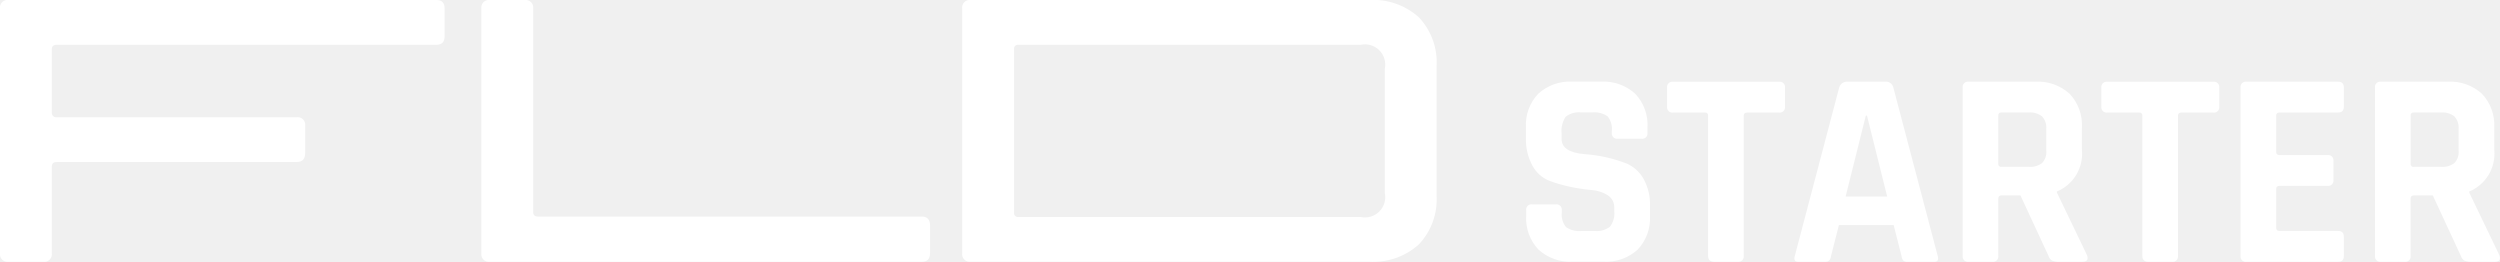
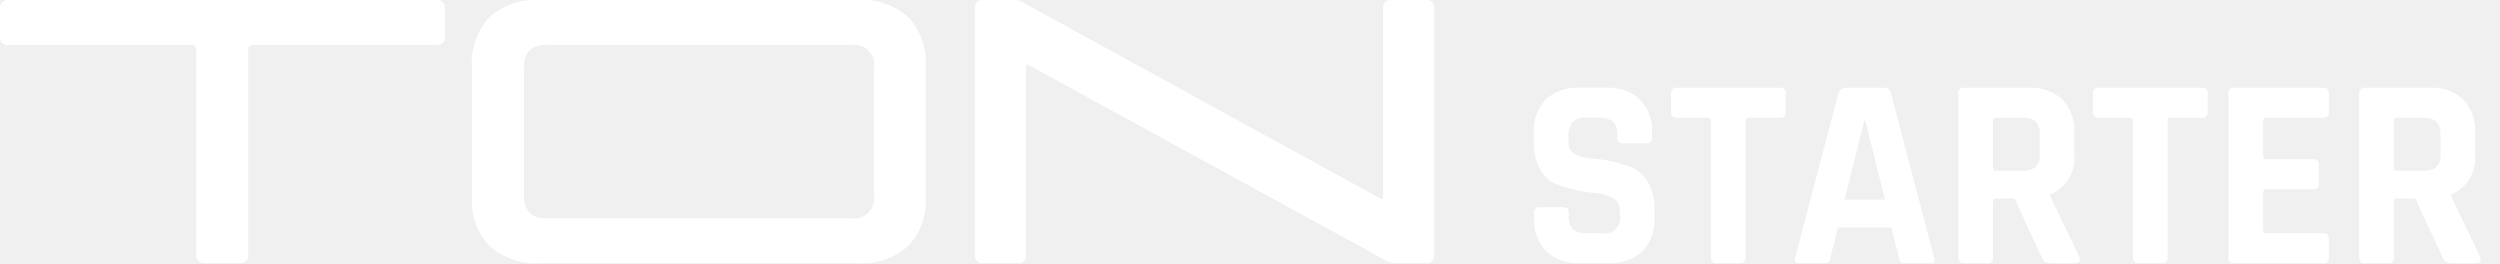
- <svg xmlns="http://www.w3.org/2000/svg" id="fldw_bi" width="191" height="20" viewBox="0 0 191 20">
+ <svg xmlns="http://www.w3.org/2000/svg" id="fldw_bi" width="190" height="20" viewBox="0 0 190 20">
  <defs>
    <style>
            .cls-2{fill:#fff}
        </style>
  </defs>
-   <path id="Base" fill="none" d="M0 0H191V20H0z" />
-   <g id="그룹_5406" transform="translate(-714.009 -165.475)">
-     <path id="패스_88" d="M717.313 185.475h-2.65a.578.578 0 0 1-.655-.653v-18.694a.578.578 0 0 1 .655-.653h32.691q.623 0 .623.653v2.115q0 .653-.623.653h-29.012q-.374 0-.374.341v4.821a.331.331 0 0 0 .374.374h18.328a.577.577 0 0 1 .654.653v2.085q0 .684-.654.684h-18.328q-.374 0-.374.342v6.625a.578.578 0 0 1-.655.654z" class="cls-2" />
-     <path id="패스_89" d="M804.287 185.475h-33a.578.578 0 0 1-.655-.653v-18.694a.578.578 0 0 1 .655-.653h2.65a.578.578 0 0 1 .655.653v15.552c0 .228.125.341.374.341h29.323q.623 0 .624.685v2.115q-.002.654-.626.654z" class="cls-2" transform="translate(-19.848)" />
-     <path id="패스_90" d="M827.2 184.822v-18.694a.578.578 0 0 1 .654-.653H858.3a5.2 5.2 0 0 1 3.788 1.321 5 5 0 0 1 1.356 3.749v9.855a5 5 0 0 1-1.356 3.749 5.2 5.2 0 0 1-3.788 1.322h-30.441a.578.578 0 0 1-.659-.649zm4.3-2.768h26.15a1.55 1.55 0 0 0 1.839-1.835v-9.487a1.549 1.549 0 0 0-1.839-1.835h-26.143a.3.3 0 0 0-.344.341v12.473a.3.3 0 0 0 .344.342z" class="cls-2" transform="translate(-39.68)" />
-     <path id="패스_91" d="M893.531 185.356v-.428a.4.4 0 0 1 .451-.449h1.818a.4.4 0 0 1 .451.449v.171a1.5 1.5 0 0 0 .321 1.113 1.746 1.746 0 0 0 1.179.3h1.008a1.671 1.671 0 0 0 1.168-.321 1.654 1.654 0 0 0 .333-1.2v-.257a1.072 1.072 0 0 0-.5-.953 2.667 2.667 0 0 0-1.254-.4 13.436 13.436 0 0 1-1.619-.246 10.4 10.4 0 0 1-1.619-.471 2.532 2.532 0 0 1-1.255-1.134 4.188 4.188 0 0 1-.5-2.171v-.749a3.448 3.448 0 0 1 .944-2.589 3.588 3.588 0 0 1 2.617-.92h2.144a3.616 3.616 0 0 1 2.637.92 3.448 3.448 0 0 1 .944 2.589v.406a.4.4 0 0 1-.451.45h-1.822a.4.4 0 0 1-.451-.45v-.128a1.537 1.537 0 0 0-.322-1.134 1.752 1.752 0 0 0-1.179-.3h-.836a1.622 1.622 0 0 0-1.19.332 1.949 1.949 0 0 0-.31 1.294v.407q0 1.006 1.758 1.155a10.9 10.9 0 0 1 3.238.728 2.745 2.745 0 0 1 1.255 1.144 3.987 3.987 0 0 1 .5 2.108v.727a3.452 3.452 0 0 1-.944 2.589 3.592 3.592 0 0 1-2.617.92h-2.338a3.589 3.589 0 0 1-2.616-.92 3.449 3.449 0 0 1-.943-2.582z" class="cls-2" transform="translate(-62.922 -3.39)" />
-     <path id="패스_92" d="M915.523 188.865h-1.8q-.472 0-.472-.45V177.7a.208.208 0 0 0-.236-.235h-2.445a.4.4 0 0 1-.451-.45v-1.455a.4.4 0 0 1 .451-.449h8.106a.4.4 0 0 1 .451.449v1.455a.4.4 0 0 1-.451.45h-2.445c-.172 0-.258.078-.258.235v10.72a.4.4 0 0 1-.45.445z" class="cls-2" transform="translate(-68.744 -3.39)" />
-     <path id="패스_93" d="M927.442 188.865h-2.059q-.386 0-.257-.45l3.389-12.86a.614.614 0 0 1 .643-.449h2.852a.577.577 0 0 1 .644.449l3.388 12.86c.086.3 0 .45-.257.45h-2.058a.423.423 0 0 1-.322-.1.732.732 0 0 1-.129-.353l-.6-2.354h-4.181l-.6 2.354a.663.663 0 0 1-.14.353.427.427 0 0 1-.313.1zm3.11-11.17l-1.544 6.184h3.174l-1.544-6.184z" class="cls-2" transform="translate(-73.993 -3.39)" />
-     <path id="패스_94" d="M947.162 188.865h-1.823a.4.4 0 0 1-.45-.45v-12.86a.4.4 0 0 1 .45-.449h5.1a3.59 3.59 0 0 1 2.617.92 3.45 3.45 0 0 1 .943 2.589v1.669a3.123 3.123 0 0 1-1.908 3.21v.086l2.295 4.771c.129.343.006.514-.364.514h-1.737a1.332 1.332 0 0 1-.558-.086.636.636 0 0 1-.279-.364l-2.145-4.622h-1.433c-.171 0-.258.078-.258.235v4.386a.4.4 0 0 1-.45.451zm.686-7.254h2.1a1.48 1.48 0 0 0 1.008-.289 1.194 1.194 0 0 0 .322-.931v-1.669a1.264 1.264 0 0 0-.322-.963 1.444 1.444 0 0 0-1.008-.3h-2.1a.208.208 0 0 0-.236.235v3.681a.208.208 0 0 0 .237.237z" class="cls-2" transform="translate(-80.933 -3.39)" />
-     <path id="패스_95" d="M966.605 188.865h-1.8q-.471 0-.471-.45V177.7a.208.208 0 0 0-.236-.235h-2.445a.4.4 0 0 1-.45-.45v-1.455a.4.4 0 0 1 .45-.449h8.107a.4.4 0 0 1 .451.449v1.455a.4.4 0 0 1-.451.45h-2.445q-.258 0-.258.235v10.72a.4.4 0 0 1-.452.445z" class="cls-2" transform="translate(-86.651 -3.39)" />
-     <path id="패스_96" d="M985.042 188.865h-7.013a.4.4 0 0 1-.45-.45v-12.86a.4.4 0 0 1 .45-.449h7.013q.429 0 .429.449v1.455q0 .45-.429.45h-4.483q-.257 0-.257.235v2.782q0 .235.257.235h3.668a.4.4 0 0 1 .45.449v1.455a.4.4 0 0 1-.45.449h-3.668q-.257 0-.257.235v2.974q0 .236.257.236h4.483q.429 0 .429.449v1.455q0 .452-.429.451z" class="cls-2" transform="translate(-92.392 -3.39)" />
-     <path id="패스_97" d="M995.668 188.865h-1.823a.4.4 0 0 1-.45-.45v-12.86a.4.4 0 0 1 .45-.449h5.1a3.59 3.59 0 0 1 2.617.92 3.45 3.45 0 0 1 .943 2.589v1.669a3.123 3.123 0 0 1-1.908 3.21v.086l2.295 4.771q.193.514-.364.514h-1.737a1.332 1.332 0 0 1-.558-.086.635.635 0 0 1-.279-.364l-2.144-4.622h-1.437c-.172 0-.258.078-.258.235v4.386a.4.4 0 0 1-.447.451zm.686-7.254h2.1a1.481 1.481 0 0 0 1.008-.289 1.2 1.2 0 0 0 .321-.931v-1.669a1.264 1.264 0 0 0-.321-.963 1.444 1.444 0 0 0-1.008-.3h-2.1a.208.208 0 0 0-.236.235v3.681a.208.208 0 0 0 .237.237z" class="cls-2" transform="translate(-97.936 -3.39)" />
+   <path id="Base" fill="none" d="M0 0H190V19.895H0z" transform="translate(0 0)" />
+   <g id="그룹_5473" transform="translate(-423.242 -1237.118)">
+     <path id="패스_120" d="M441.454 1257.118h-2.613q-.685 0-.684-.654v-15.583a.3.3 0 0 0-.342-.342h-13.92a.577.577 0 0 1-.653-.653v-2.115a.577.577 0 0 1 .653-.653H456.4a.577.577 0 0 1 .653.653v2.115a.577.577 0 0 1-.653.653h-13.92q-.373 0-.373.342v15.583a.578.578 0 0 1-.653.654z" class="cls-2" />
+     <path id="패스_121" d="M539.087 1257.118h-24.233a5.2 5.2 0 0 1-3.795-1.307 5.023 5.023 0 0 1-1.337-3.763v-9.86a5.026 5.026 0 0 1 1.337-3.764 5.206 5.206 0 0 1 3.795-1.306h24.233a5.208 5.208 0 0 1 3.795 1.306 5.027 5.027 0 0 1 1.337 3.764v9.86a5.025 5.025 0 0 1-1.337 3.763 5.2 5.2 0 0 1-3.795 1.307zm-23.611-3.421h22.957a1.548 1.548 0 0 0 1.835-1.835v-9.486a1.549 1.549 0 0 0-1.835-1.836h-22.957a1.9 1.9 0 0 0-1.4.42 2.008 2.008 0 0 0-.4 1.416v9.486a2.007 2.007 0 0 0 .4 1.415 1.9 1.9 0 0 0 1.4.423z" class="cls-2" transform="translate(-50.615)" />
+     <path id="패스_122" d="M605.137 1257.118h-2.581a.578.578 0 0 1-.654-.654v-18.693a.578.578 0 0 1 .654-.653h2.333a1.181 1.181 0 0 1 .819.275l27.083 14.854h.124v-14.476a.578.578 0 0 1 .654-.653h2.581a.577.577 0 0 1 .653.653v18.693a.578.578 0 0 1-.653.654h-2.27a1.74 1.74 0 0 1-1-.343l-26.97-14.754h-.124v14.444a.578.578 0 0 1-.649.653z" class="cls-2" transform="translate(-104.567)" />
+     <path id="패스_123" d="M704.355 1263.125v-.415a.384.384 0 0 1 .435-.435h1.763a.384.384 0 0 1 .435.435v.166a1.454 1.454 0 0 0 .311 1.078 1.69 1.69 0 0 0 1.14.291h.975a1.2 1.2 0 0 0 1.451-1.472v-.249a1.039 1.039 0 0 0-.488-.922 2.561 2.561 0 0 0-1.213-.384 13.206 13.206 0 0 1-1.565-.238 10.135 10.135 0 0 1-1.566-.457 2.449 2.449 0 0 1-1.213-1.1 4.065 4.065 0 0 1-.487-2.105v-.726a3.347 3.347 0 0 1 .912-2.509 3.467 3.467 0 0 1 2.53-.892h2.074a3.5 3.5 0 0 1 2.55.892 3.347 3.347 0 0 1 .912 2.509v.394a.384.384 0 0 1-.435.435h-1.763a.384.384 0 0 1-.435-.435v-.125a1.492 1.492 0 0 0-.311-1.1 1.692 1.692 0 0 0-1.14-.29h-.809a1.567 1.567 0 0 0-1.151.322 1.892 1.892 0 0 0-.3 1.254v.394q0 .975 1.7 1.12a10.526 10.526 0 0 1 3.131.705 2.66 2.66 0 0 1 1.213 1.109 3.875 3.875 0 0 1 .487 2.042v.7a3.346 3.346 0 0 1-.912 2.509 3.464 3.464 0 0 1-2.529.892H707.8a3.464 3.464 0 0 1-2.529-.892 3.345 3.345 0 0 1-.916-2.501z" class="cls-2" transform="translate(-164.519 -9.408)" />
+     <path id="패스_124" d="M734.708 1266.526h-1.742q-.457 0-.456-.435V1255.7a.2.2 0 0 0-.229-.228h-2.363a.385.385 0 0 1-.436-.435v-1.41a.385.385 0 0 1 .436-.435h7.838a.385.385 0 0 1 .435.435v1.41a.385.385 0 0 1-.435.435h-2.364q-.248 0-.248.228v10.389a.385.385 0 0 1-.436.437z" class="cls-2" transform="translate(-179.238 -9.408)" />
+     <path id="패스_125" d="M754.428 1266.526h-1.991q-.373 0-.249-.435l3.276-12.463a.6.6 0 0 1 .622-.435h2.758a.558.558 0 0 1 .622.435l3.276 12.463q.124.435-.249.435H760.5a.407.407 0 0 1-.311-.094.7.7 0 0 1-.124-.342l-.581-2.281h-4.043l-.581 2.281a.637.637 0 0 1-.135.342.413.413 0 0 1-.297.094zm3.007-10.824l-1.493 5.993h3.069l-1.493-5.993z" class="cls-2" transform="translate(-192.509 -9.408)" />
+     <path id="패스_126" d="M784.33 1266.526h-1.763a.385.385 0 0 1-.435-.435v-12.463a.385.385 0 0 1 .435-.435h4.933a3.465 3.465 0 0 1 2.529.892 3.347 3.347 0 0 1 .913 2.509v1.618a3.027 3.027 0 0 1-1.846 3.11v.083l2.219 4.624q.187.5-.353.5h-1.679a1.279 1.279 0 0 1-.539-.083.613.613 0 0 1-.27-.352l-2.073-4.479h-1.389q-.249 0-.249.229v4.251a.385.385 0 0 1-.433.431zm.664-7.03h2.032a1.428 1.428 0 0 0 .975-.28 1.16 1.16 0 0 0 .311-.9v-1.616a1.225 1.225 0 0 0-.311-.933 1.394 1.394 0 0 0-.975-.29h-2.032a.2.2 0 0 0-.229.228v3.567a.2.2 0 0 0 .229.228z" class="cls-2" transform="translate(-210.053 -9.408)" />
+     <path id="패스_127" d="M812.057 1266.526h-1.742q-.456 0-.456-.435V1255.7a.2.2 0 0 0-.229-.228h-2.363a.385.385 0 0 1-.436-.435v-1.41a.385.385 0 0 1 .436-.435h7.838a.385.385 0 0 1 .435.435v1.41a.385.385 0 0 1-.435.435h-2.364q-.249 0-.249.228v10.389a.385.385 0 0 1-.435.437z" class="cls-2" transform="translate(-224.51 -9.408)" />
+     <path id="패스_128" d="M838.848 1266.526h-6.781a.385.385 0 0 1-.435-.435v-12.463a.385.385 0 0 1 .435-.435h6.781q.414 0 .415.435v1.41q0 .436-.415.435h-4.334q-.249 0-.249.228v2.7q0 .228.249.228h3.546a.384.384 0 0 1 .435.435v1.41a.385.385 0 0 1-.435.436h-3.546q-.249 0-.249.228v2.882q0 .228.249.228h4.334q.414 0 .415.435v1.411c0 .287-.139.432-.415.432z" class="cls-2" transform="translate(-239.025 -9.408)" />
+     <path id="패스_129" d="M857.779 1266.526h-1.763a.385.385 0 0 1-.435-.435v-12.463a.385.385 0 0 1 .435-.435h4.935a3.466 3.466 0 0 1 2.53.892 3.348 3.348 0 0 1 .912 2.509v1.618a3.027 3.027 0 0 1-1.845 3.11v.083l2.219 4.624q.187.5-.352.5h-1.68a1.28 1.28 0 0 1-.539-.083.612.612 0 0 1-.27-.352l-2.074-4.479h-1.389q-.249 0-.249.229v4.251a.385.385 0 0 1-.435.431zm.664-7.03h2.032a1.427 1.427 0 0 0 .975-.28 1.16 1.16 0 0 0 .311-.9v-1.616a1.226 1.226 0 0 0-.311-.933 1.394 1.394 0 0 0-.975-.29h-2.032a.2.2 0 0 0-.229.228v3.567a.2.2 0 0 0 .229.228z" class="cls-2" transform="translate(-253.042 -9.408)" />
  </g>
</svg>
